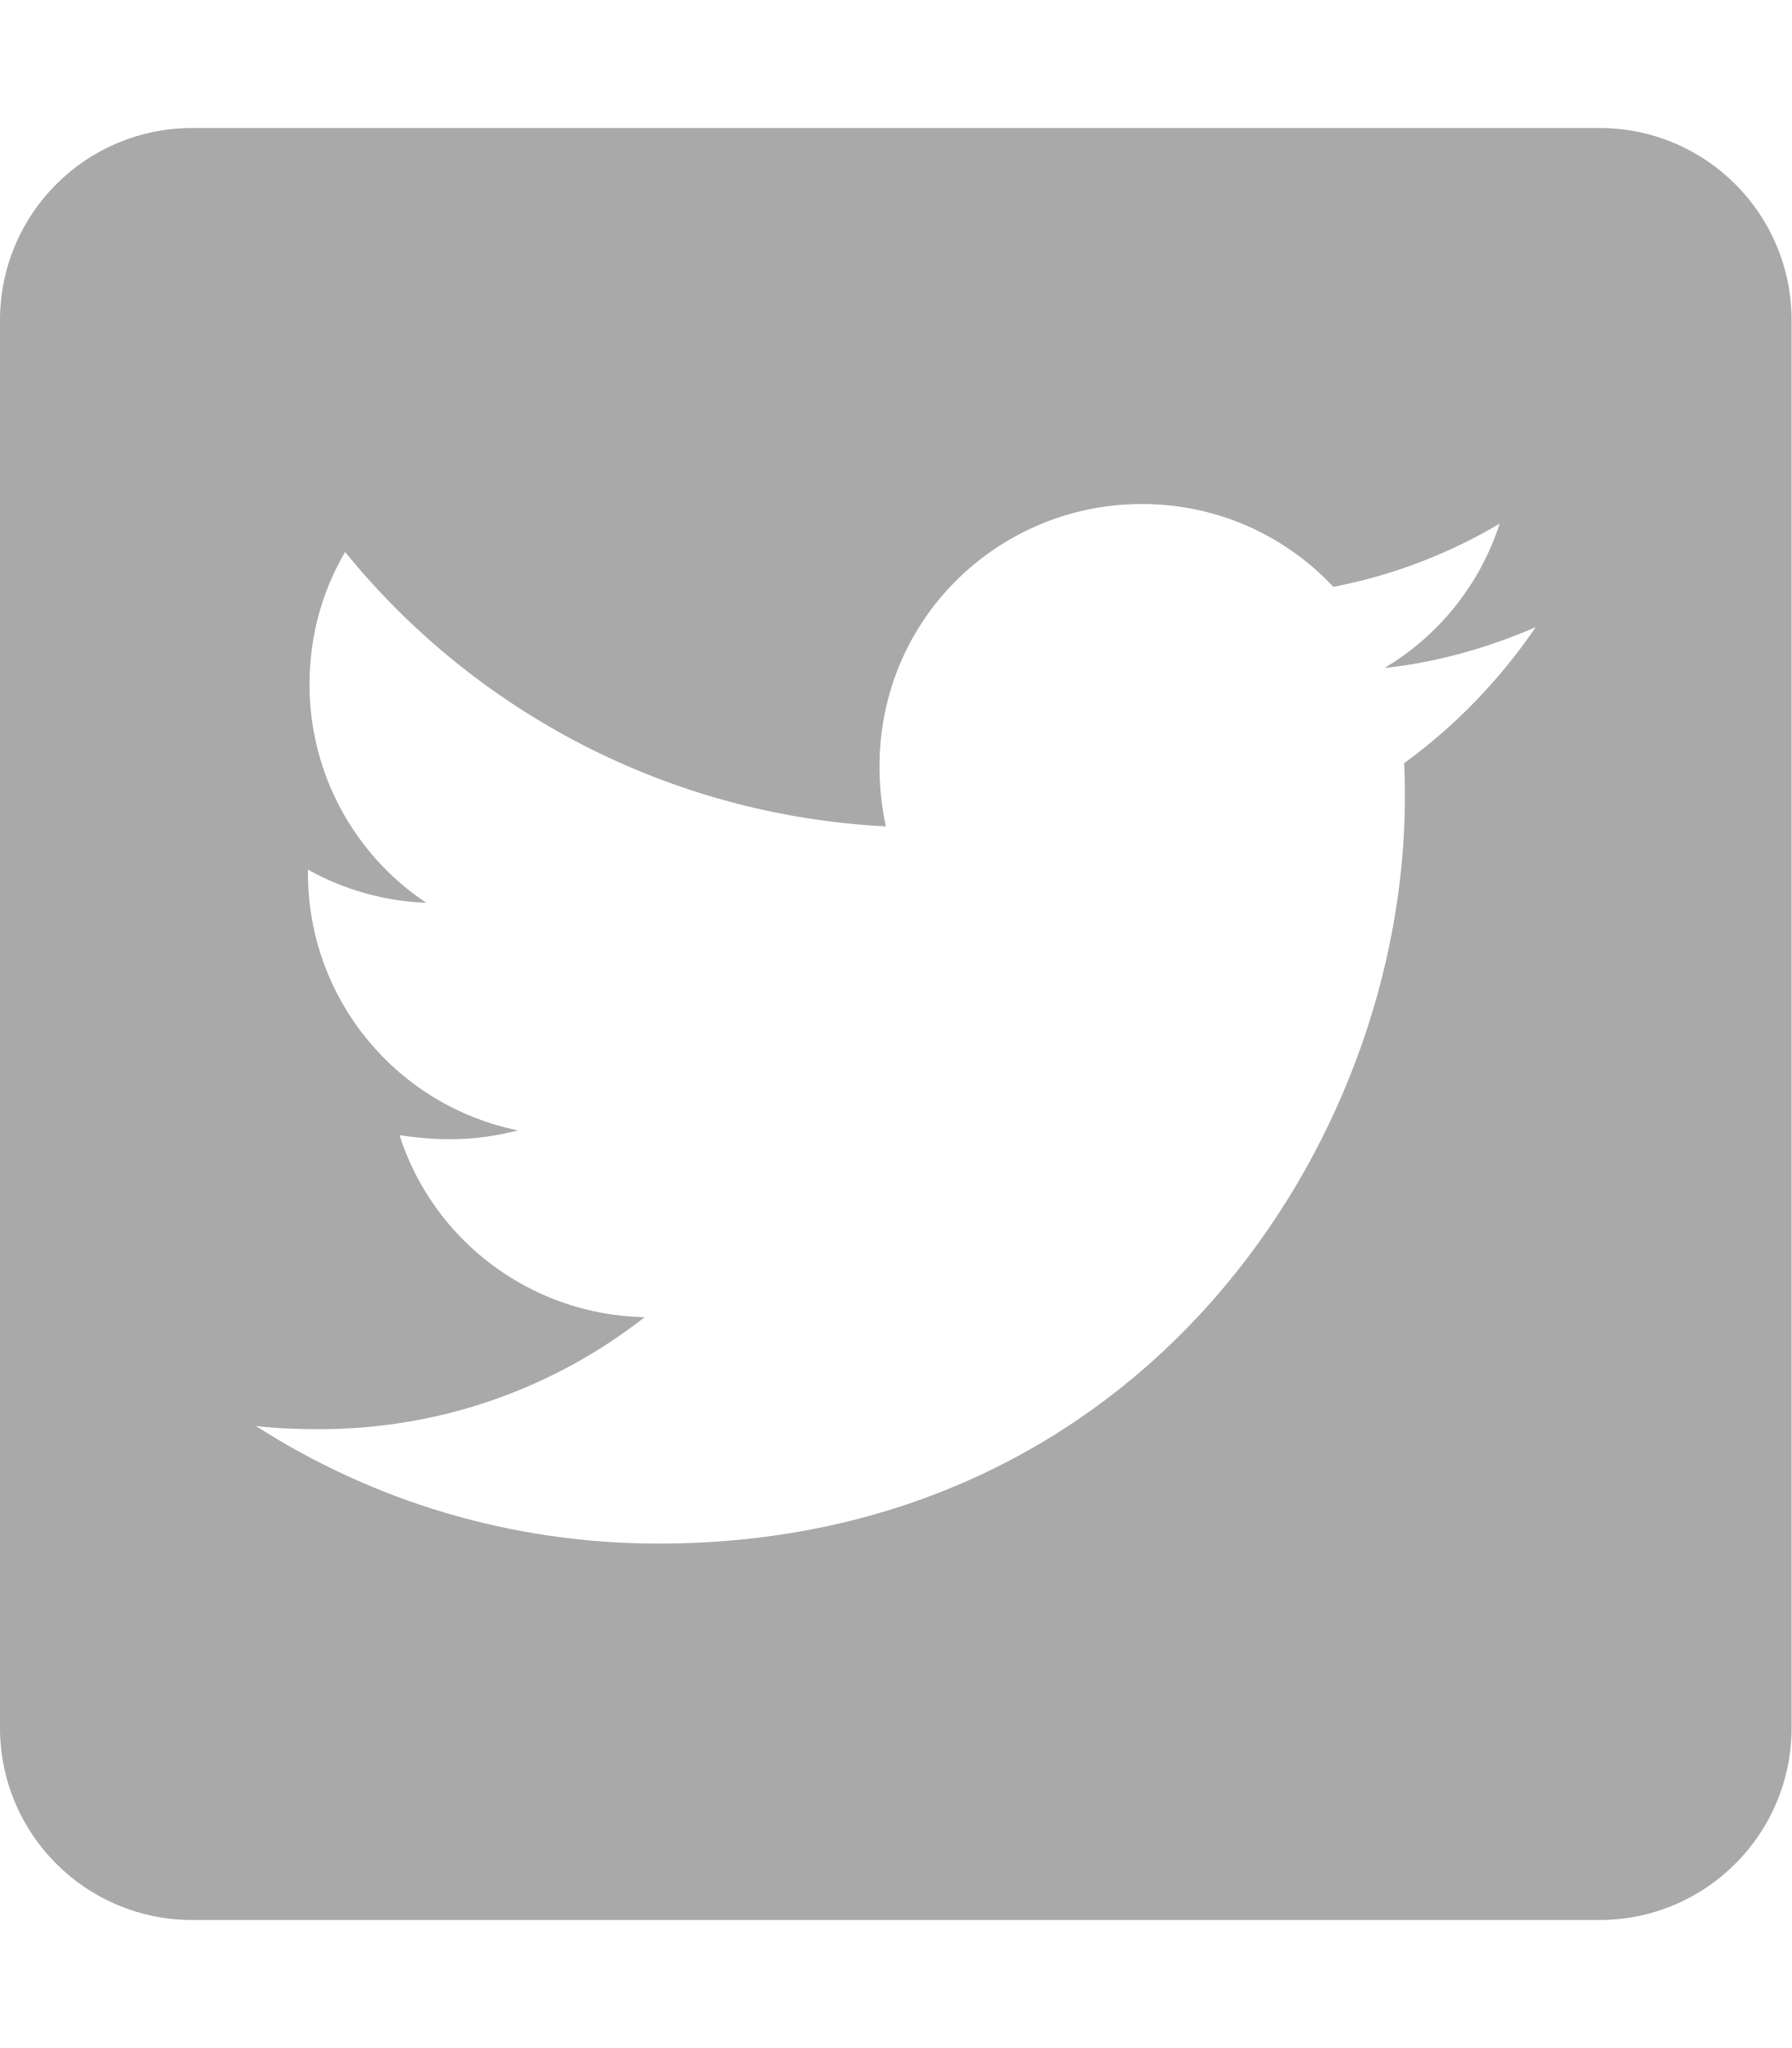
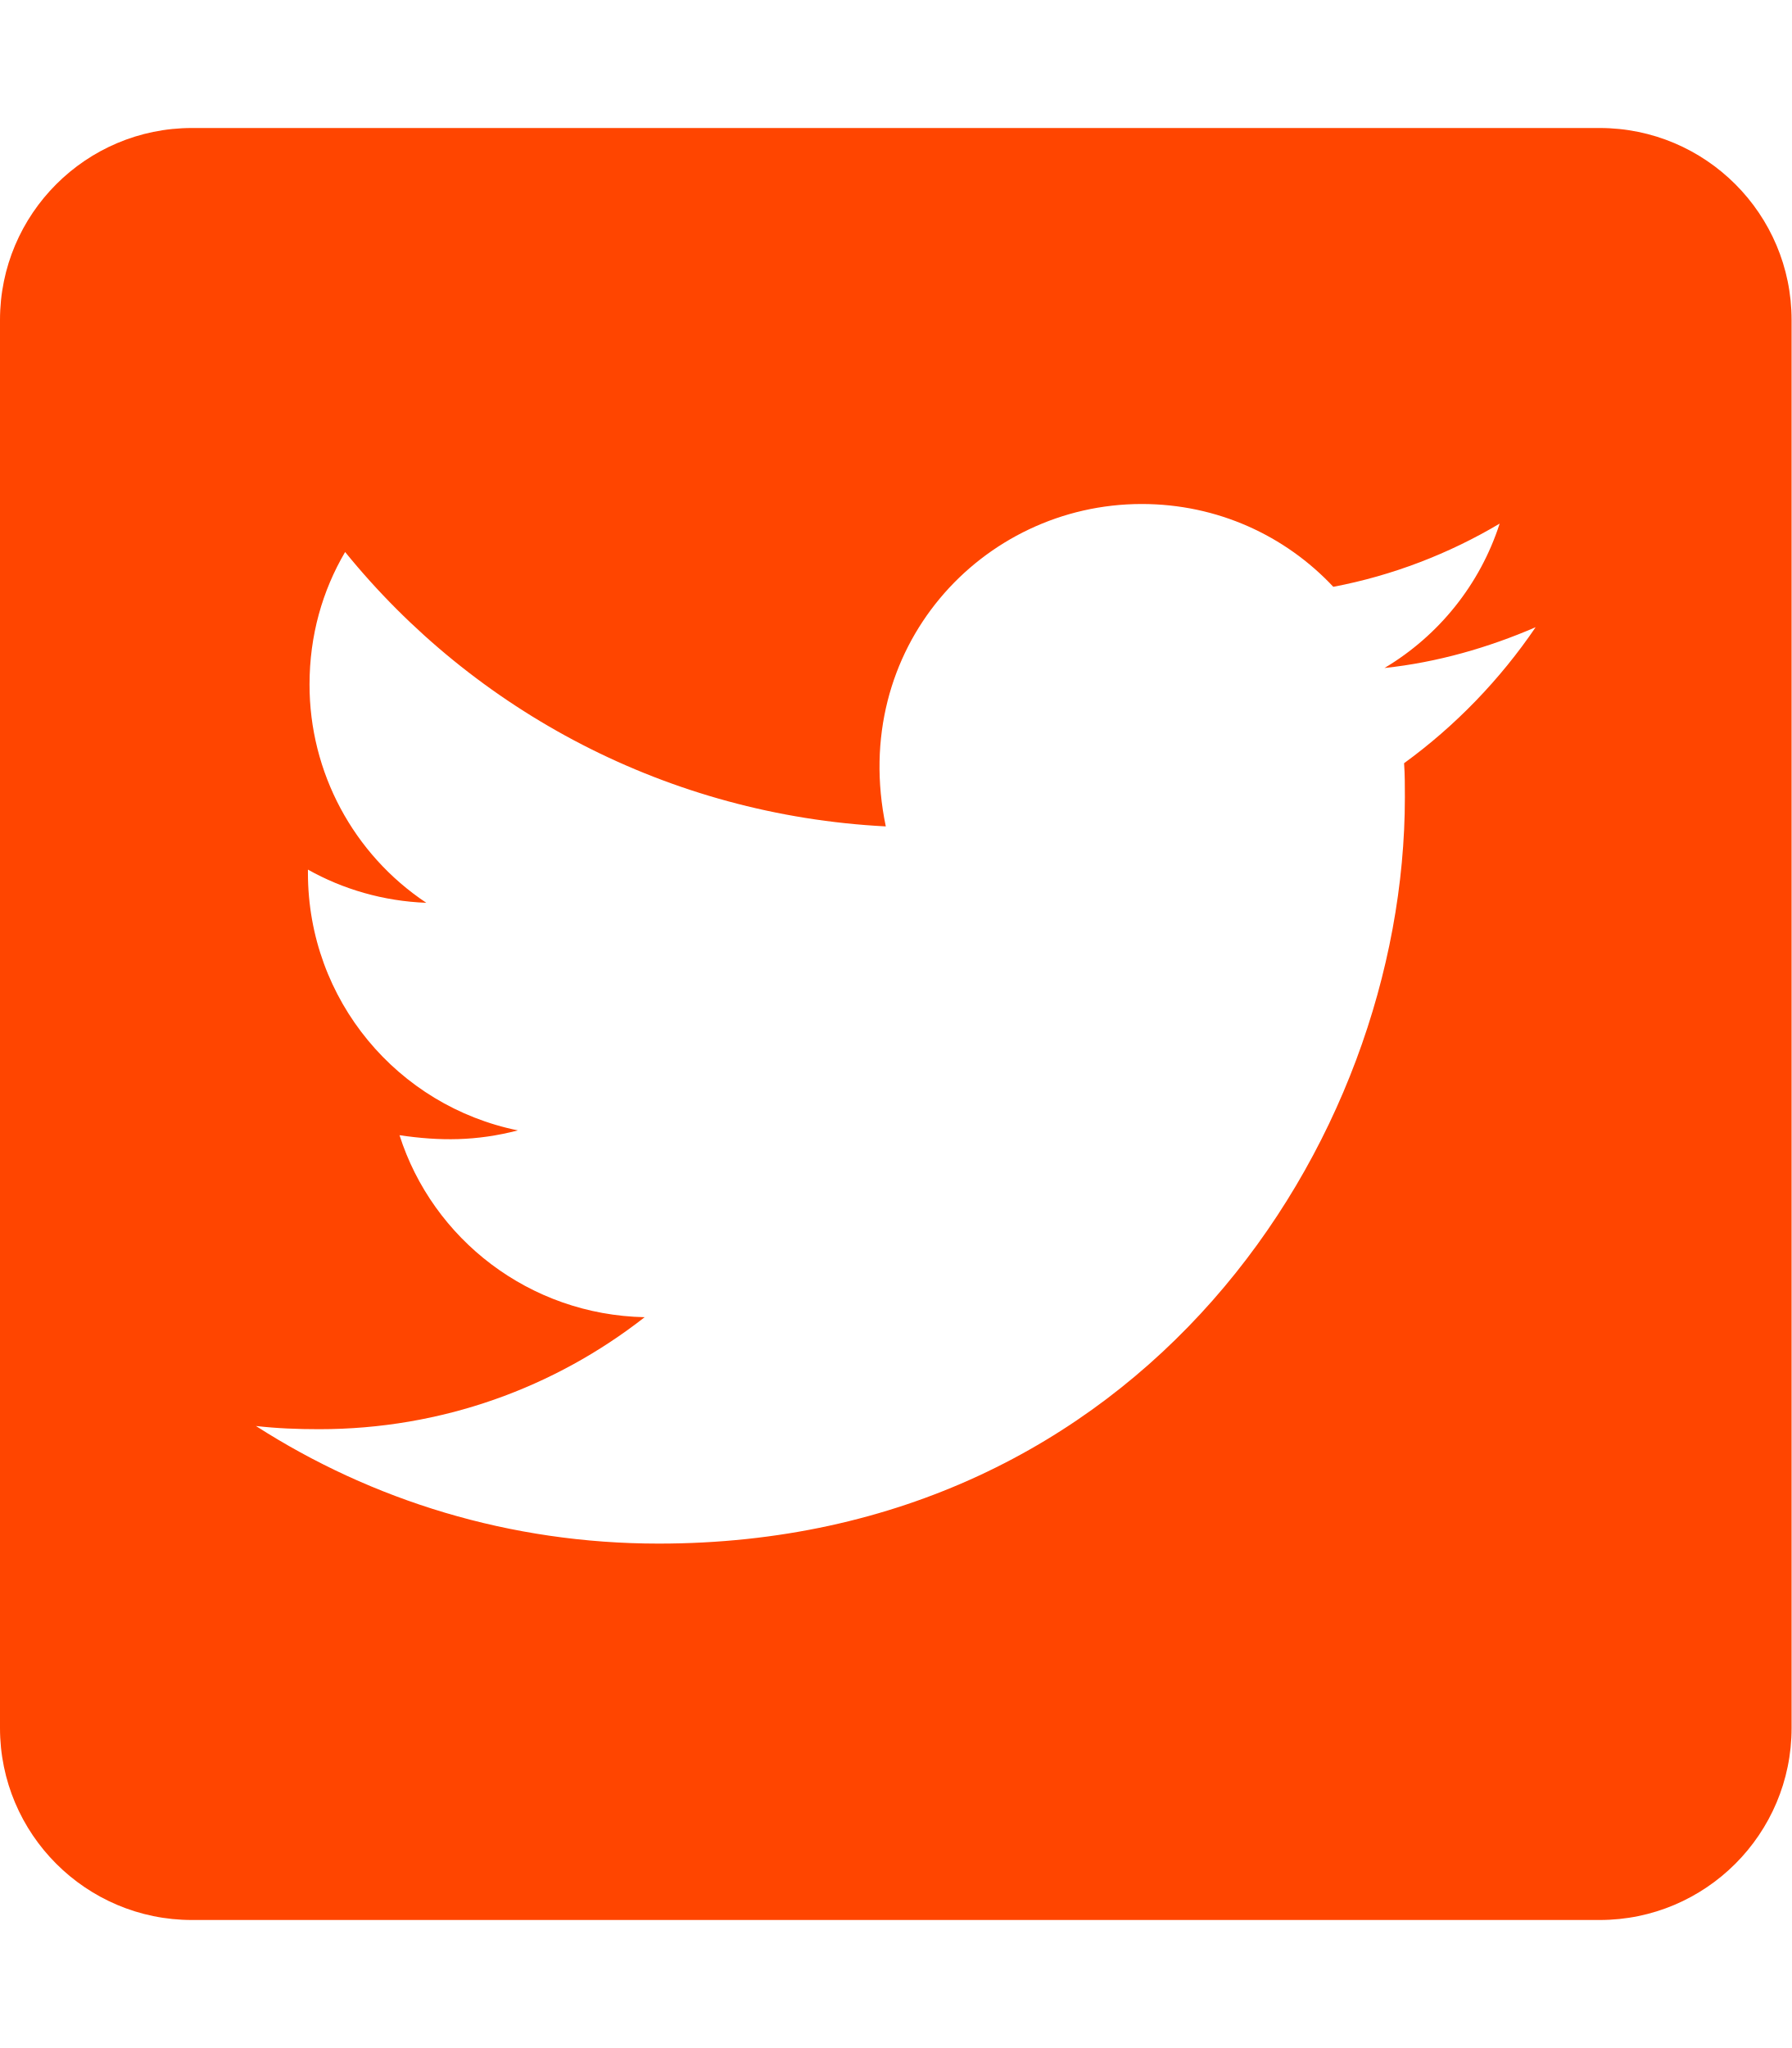
<svg xmlns="http://www.w3.org/2000/svg" width="100%" height="100%" viewBox="0 0 448 512" version="1.1" xml:space="preserve" style="fill-rule:evenodd;clip-rule:evenodd;stroke-linejoin:round;stroke-miterlimit:1.414;">
-   <path d="M400,32l-352,0c-26.5,0 -48,21.5 -48,48l0,352c0,26.5 21.5,48 48,48l352,0c26.5,0 48,-21.5 48,-48l0,-352c0,-26.5 -21.5,-48 -48,-48Zm-48.9,158.8c0.2,2.8 0.2,5.7 0.2,8.5c0,86.7 -66,186.6 -186.6,186.6c-37.2,0 -71.7,-10.8 -100.7,-29.4c5.3,0.6 10.4,0.8 15.8,0.8c30.7,0 58.9,-10.4 81.4,-28c-28.8,-0.6 -53,-19.5 -61.3,-45.5c10.1,1.5 19.2,1.5 29.6,-1.2c-30,-6.1 -52.5,-32.5 -52.5,-64.4l0,-0.8c8.7,4.9 18.9,7.9 29.6,8.3c-18.254,-12.142 -29.236,-32.677 -29.2,-54.6c0,-12.2 3.2,-23.4 8.9,-33.1c32.3,39.8 80.8,65.8 135.2,68.6c-9.3,-44.5 24,-80.6 64,-80.6c18.9,0 35.9,7.9 47.9,20.7c14.8,-2.8 29,-8.3 41.6,-15.8c-4.9,15.2 -15.2,28 -28.8,36.1c13.2,-1.4 26,-5.1 37.8,-10.2c-8.9,13.1 -20.1,24.7 -32.9,34Z" style="fill:#a9a9a9;fill-rule:nonzero;" />
+   <path d="M400,32l-352,0c-26.5,0 -48,21.5 -48,48l0,352c0,26.5 21.5,48 48,48l352,0c26.5,0 48,-21.5 48,-48l0,-352c0,-26.5 -21.5,-48 -48,-48Zm-48.9,158.8c0.2,2.8 0.2,5.7 0.2,8.5c0,86.7 -66,186.6 -186.6,186.6c-37.2,0 -71.7,-10.8 -100.7,-29.4c5.3,0.6 10.4,0.8 15.8,0.8c30.7,0 58.9,-10.4 81.4,-28c-28.8,-0.6 -53,-19.5 -61.3,-45.5c10.1,1.5 19.2,1.5 29.6,-1.2c-30,-6.1 -52.5,-32.5 -52.5,-64.4l0,-0.8c8.7,4.9 18.9,7.9 29.6,8.3c-18.254,-12.142 -29.236,-32.677 -29.2,-54.6c0,-12.2 3.2,-23.4 8.9,-33.1c32.3,39.8 80.8,65.8 135.2,68.6c-9.3,-44.5 24,-80.6 64,-80.6c18.9,0 35.9,7.9 47.9,20.7c14.8,-2.8 29,-8.3 41.6,-15.8c-4.9,15.2 -15.2,28 -28.8,36.1c13.2,-1.4 26,-5.1 37.8,-10.2c-8.9,13.1 -20.1,24.7 -32.9,34Z" style="fill:#ff4500;fill-rule:nonzero;" />
</svg>
